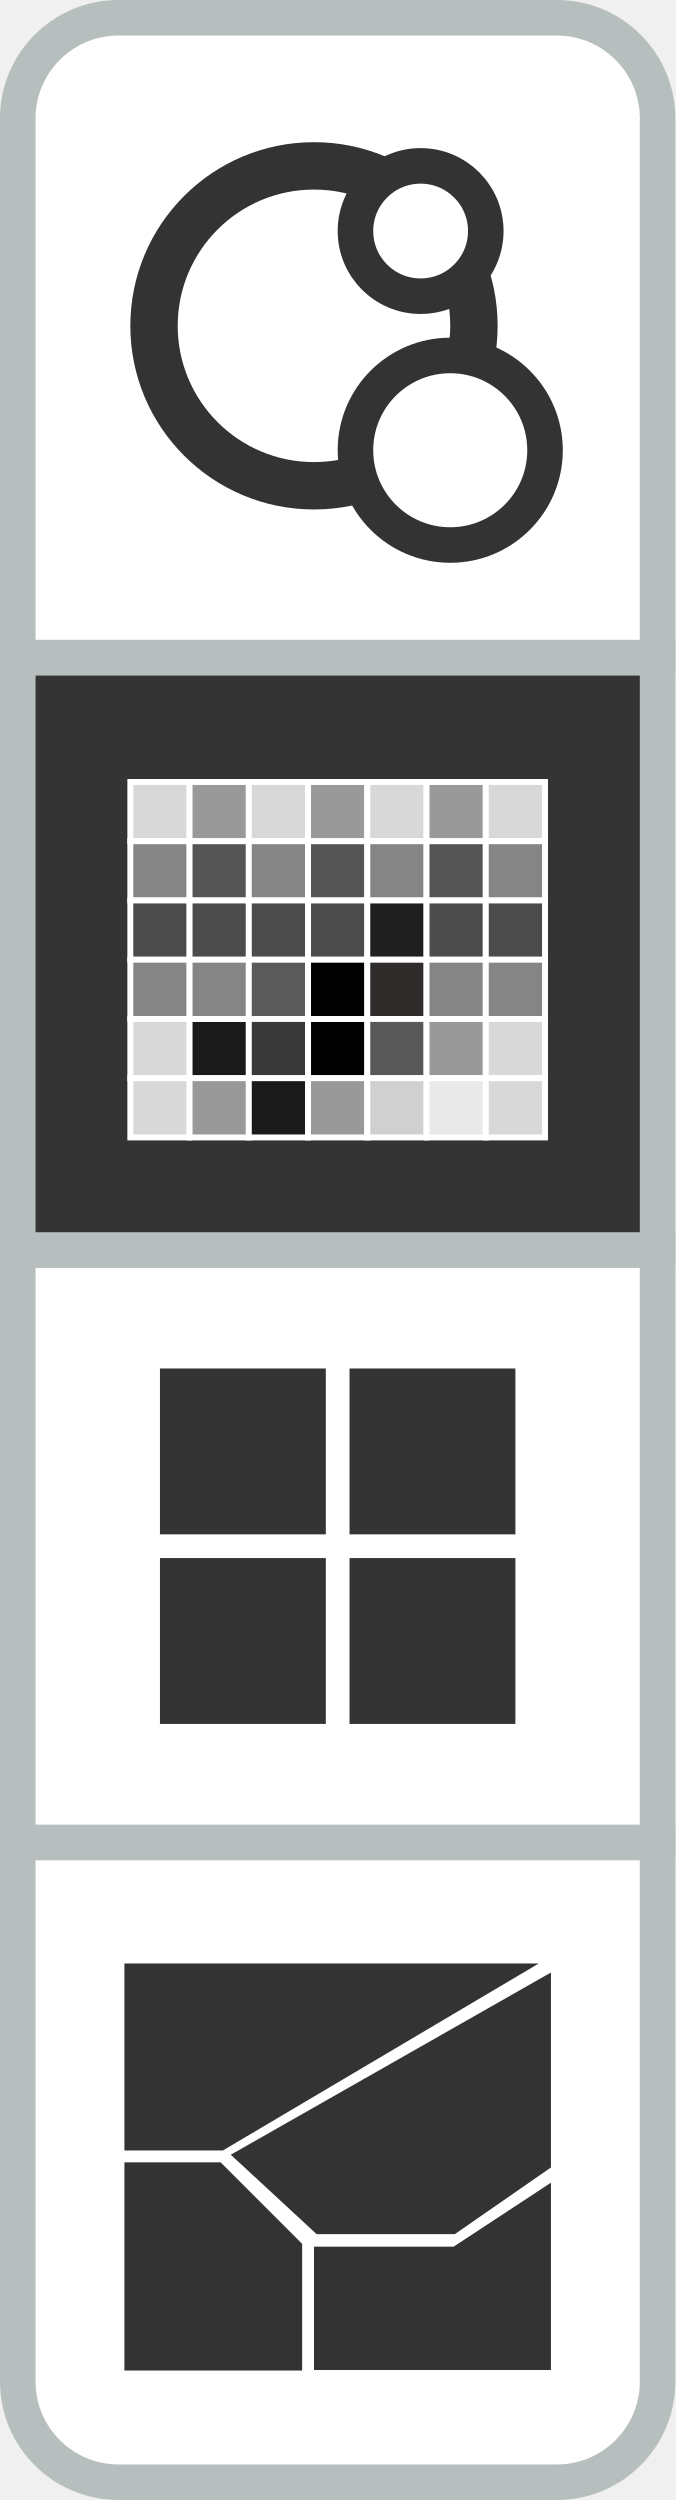
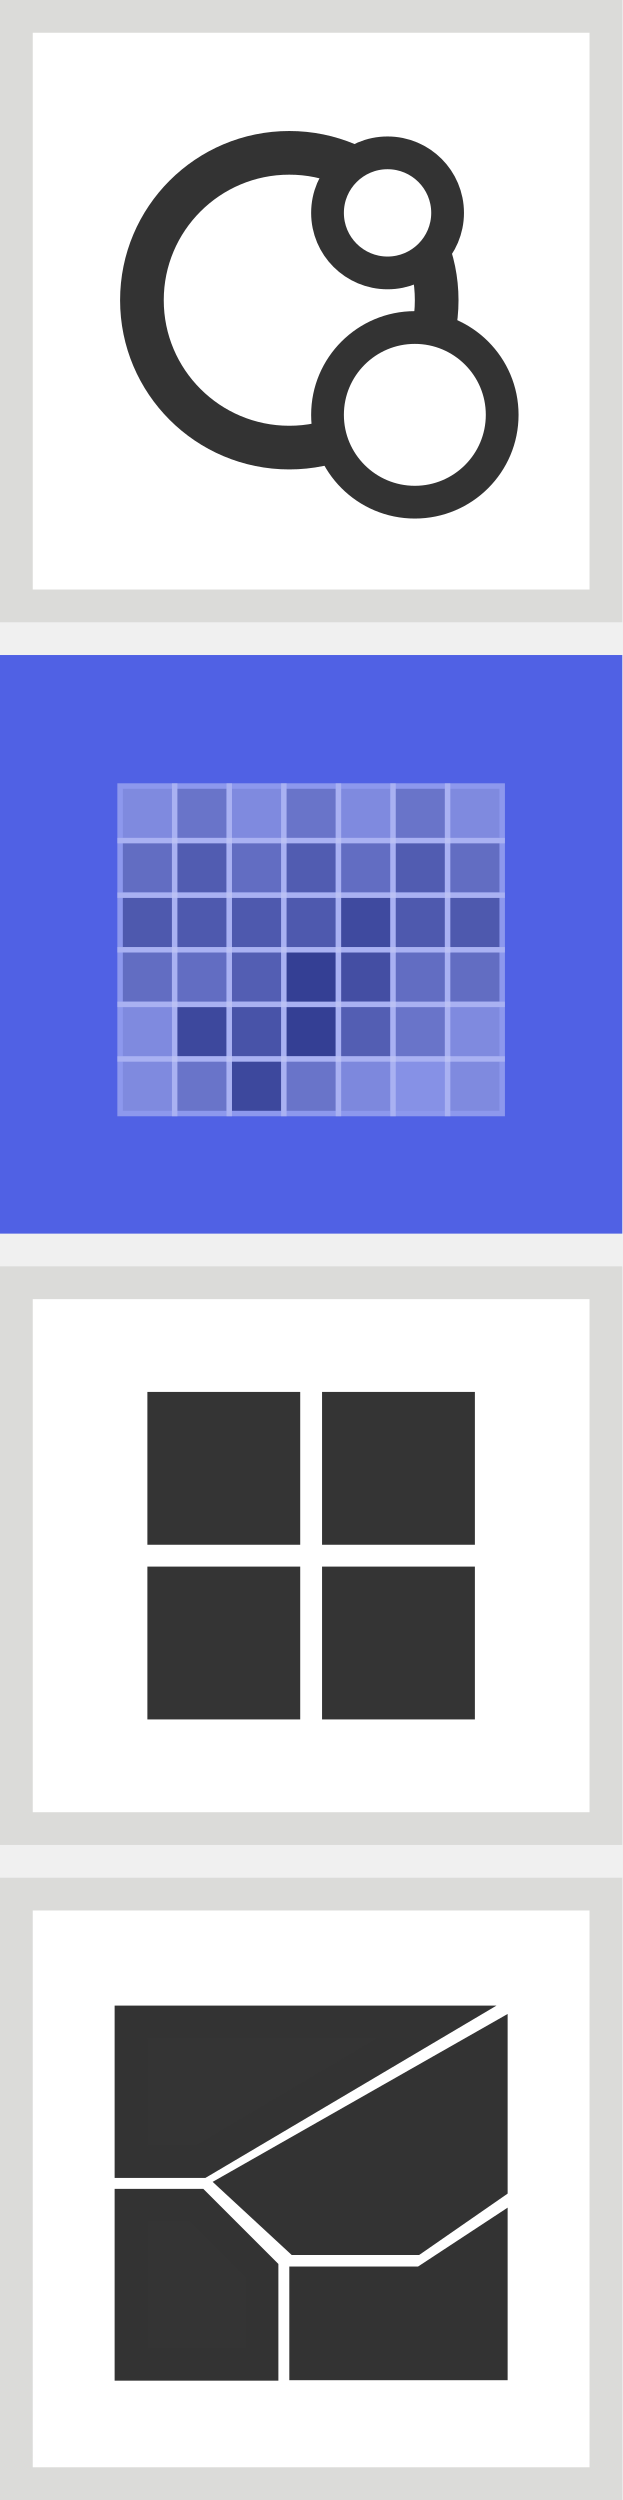
- <svg xmlns="http://www.w3.org/2000/svg" width="57px" height="211px" viewBox="0 0 57 211" version="1.1">
+ <svg xmlns="http://www.w3.org/2000/svg" width="57px" height="229px" viewBox="0 0 57 229" version="1.1">
  <g id="Page-1" stroke="none" stroke-width="1" fill="none" fill-rule="evenodd">
    <g id="map-toggle-heatmap">
-       <g id="choropleth" transform="translate(0, 154)" stroke-width="3">
-         <path d="M47,1.5 C49.347,1.5 51.472,2.451 53.01,3.99 C54.549,5.528 55.5,7.653 55.5,10 L55.5,10 L55.5,55.5 L1.5,55.5 L1.5,10 C1.5,7.653 2.451,5.528 3.99,3.99 C5.528,2.451 7.653,1.5 10,1.5 L10,1.5 Z" id="Rectangle" stroke="#B7BEBE" fill="#FFFFFF" transform="translate(28.5, 28.5) rotate(-180) translate(-28.5, -28.5) " />
+       <g id="choropleth" transform="translate(0, 172)" stroke-width="3">
+         <rect id="Rectangle" stroke="#DBDBD9" fill="#FFFFFF" transform="translate(28.5, 28.5) rotate(-180) translate(-28.5, -28.5) " x="1.5" y="1.5" width="54" height="54" />
        <polygon id="Path-2" stroke="#333333" fill="#343434" points="12 30 12 44.571 24 44.571 24 36 18 30" />
        <polygon id="Path-3" stroke="#333333" fill="#333333" points="22 28.149 27.308 33.058 37.923 33.058 45 28.149 45 15.058" />
        <polygon id="Path-4" stroke="#333333" fill="#333333" points="28 37.117 28 44.526 45 44.526 45 33 38.737 37.117" />
        <polygon id="Path-5" stroke="#333333" fill="#343434" points="12 26 18.4 26 40 13.214 12 13.214" />
      </g>
-       <g id="gridmap" transform="translate(0, 104)">
-         <rect id="Rectangle" stroke="#B7BEBE" stroke-width="3" fill="#FFFFFF" x="1.5" y="1.5" width="54" height="50" />
+       <g id="gridmap" transform="translate(0, 116)">
+         <rect id="Rectangle" stroke="#DBDBD9" stroke-width="3" fill="#FFFFFF" x="1.5" y="1.5" width="54" height="50" />
        <g id="Group-4" transform="translate(13, 11)" fill="#343434" stroke="#FFFFFF">
          <rect id="Rectangle" x="0" y="0" width="15" height="15" />
          <rect id="Rectangle" x="16" y="0" width="15" height="15" />
          <rect id="Rectangle" x="16" y="16" width="15" height="15" />
          <rect id="Rectangle" x="0" y="16" width="15" height="15" />
        </g>
      </g>
-       <g id="heatmap" transform="translate(0, 54)">
-         <rect id="Rectangle" stroke="#B7BEBE" stroke-width="3" fill="#343434" x="1.5" y="1.5" width="54" height="50" />
-         <g id="Group-2" transform="translate(11, 12)" stroke="#FFFFFF" stroke-width="0.5">
+       <g id="heatmap" transform="translate(0, 60)">
+         <rect id="Rectangle" fill="#5061E4" x="0" y="0" width="57" height="53" />
+         <g id="Group-2" transform="translate(11, 12)" opacity="0.627" stroke="#FFFFFF" stroke-width="0.5">
          <g id="Group">
-             <rect id="Rectangle" fill="#D8D8D8" x="0" y="0" width="5" height="5" />
-             <rect id="Rectangle" fill="#858585" x="0" y="5" width="5" height="5" />
-             <rect id="Rectangle" fill="#4B4B4B" x="0" y="10" width="5" height="5" />
-             <rect id="Rectangle" fill="#858585" x="0" y="15" width="5" height="5" />
-             <rect id="Rectangle" fill="#999999" x="5" y="0" width="5" height="5" />
-             <rect id="Rectangle" fill="#D8D8D8" x="0" y="20" width="5" height="5" />
-             <rect id="Rectangle" fill="#1A1A1A" x="5" y="20" width="5" height="5" />
-             <rect id="Rectangle" fill="#D8D8D8" x="0" y="25" width="5" height="5" />
-             <rect id="Rectangle" fill="#999999" x="5" y="25" width="5" height="5" />
-             <rect id="Rectangle" fill="#555555" x="5" y="5" width="5" height="5" />
-             <rect id="Rectangle" fill="#4B4B4B" x="5" y="10" width="5" height="5" />
-             <rect id="Rectangle" fill="#858585" x="5" y="15" width="5" height="5" />
-             <rect id="Rectangle" fill="#D8D8D8" x="10" y="0" width="5" height="5" />
-             <rect id="Rectangle" fill="#858585" x="10" y="5" width="5" height="5" />
-             <rect id="Rectangle" fill="#4B4B4B" x="10" y="10" width="5" height="5" />
-             <rect id="Rectangle" fill="#5A5A5A" x="10" y="15" width="5" height="5" />
-             <rect id="Rectangle" fill="#999999" x="15" y="0" width="5" height="5" />
-             <rect id="Rectangle" fill="#393939" x="10" y="20" width="5" height="5" />
-             <rect id="Rectangle" fill="#000000" x="15" y="20" width="5" height="5" />
-             <rect id="Rectangle" fill="#1A1A1A" x="10" y="25" width="5" height="5" />
-             <rect id="Rectangle" fill="#999999" x="15" y="25" width="5" height="5" />
-             <rect id="Rectangle" fill="#555555" x="15" y="5" width="5" height="5" />
-             <rect id="Rectangle" fill="#4B4B4B" x="15" y="10" width="5" height="5" />
-             <rect id="Rectangle" fill="#000000" x="15" y="15" width="5" height="5" />
-             <rect id="Rectangle" fill="#D8D8D8" x="20" y="0" width="5" height="5" />
-             <rect id="Rectangle" fill="#858585" x="20" y="5" width="5" height="5" />
-             <rect id="Rectangle" fill="#1F1F1F" x="20" y="10" width="5" height="5" />
-             <rect id="Rectangle" fill="#2F2B2B" x="20" y="15" width="5" height="5" />
-             <rect id="Rectangle" fill="#999999" x="25" y="0" width="5" height="5" />
-             <rect id="Rectangle" fill="#585858" x="20" y="20" width="5" height="5" />
-             <rect id="Rectangle" fill="#999999" x="25" y="20" width="5" height="5" />
-             <rect id="Rectangle" fill="#D0D0D0" x="20" y="25" width="5" height="5" />
-             <rect id="Rectangle" fill="#E9E9E9" x="25" y="25" width="5" height="5" />
-             <rect id="Rectangle" fill="#555555" x="25" y="5" width="5" height="5" />
-             <rect id="Rectangle" fill="#4B4B4B" x="25" y="10" width="5" height="5" />
-             <rect id="Rectangle" fill="#858585" x="25" y="15" width="5" height="5" />
-             <rect id="Rectangle" fill="#D8D8D8" x="30" y="0" width="5" height="5" />
-             <rect id="Rectangle" fill="#858585" x="30" y="5" width="5" height="5" />
-             <rect id="Rectangle" fill="#4B4B4B" x="30" y="10" width="5" height="5" />
-             <rect id="Rectangle" fill="#858585" x="30" y="15" width="5" height="5" />
-             <rect id="Rectangle" fill="#D8D8D8" x="30" y="20" width="5" height="5" />
-             <rect id="Rectangle" fill="#D8D8D8" x="30" y="25" width="5" height="5" />
+             <rect id="Rectangle" fill="#D8D8D8" opacity="0.557" x="0" y="0" width="5" height="5" />
+             <rect id="Rectangle" fill="#858585" opacity="0.557" x="0" y="5" width="5" height="5" />
+             <rect id="Rectangle" fill="#4B4B4B" opacity="0.557" x="0" y="10" width="5" height="5" />
+             <rect id="Rectangle" fill="#858585" opacity="0.557" x="0" y="15" width="5" height="5" />
+             <rect id="Rectangle" fill="#999999" opacity="0.557" x="5" y="0" width="5" height="5" />
+             <rect id="Rectangle" fill="#D8D8D8" opacity="0.557" x="0" y="20" width="5" height="5" />
+             <rect id="Rectangle" fill="#1A1A1A" opacity="0.557" x="5" y="20" width="5" height="5" />
+             <rect id="Rectangle" fill="#D8D8D8" opacity="0.557" x="0" y="25" width="5" height="5" />
+             <rect id="Rectangle" fill="#999999" opacity="0.557" x="5" y="25" width="5" height="5" />
+             <rect id="Rectangle" fill="#555555" opacity="0.557" x="5" y="5" width="5" height="5" />
+             <rect id="Rectangle" fill="#4B4B4B" opacity="0.557" x="5" y="10" width="5" height="5" />
+             <rect id="Rectangle" fill="#858585" opacity="0.557" x="5" y="15" width="5" height="5" />
+             <rect id="Rectangle" fill="#D8D8D8" opacity="0.557" x="10" y="0" width="5" height="5" />
+             <rect id="Rectangle" fill="#858585" opacity="0.557" x="10" y="5" width="5" height="5" />
+             <rect id="Rectangle" fill="#4B4B4B" opacity="0.557" x="10" y="10" width="5" height="5" />
+             <rect id="Rectangle" fill="#5A5A5A" opacity="0.557" x="10" y="15" width="5" height="5" />
+             <rect id="Rectangle" fill="#999999" opacity="0.557" x="15" y="0" width="5" height="5" />
+             <rect id="Rectangle" fill="#393939" opacity="0.557" x="10" y="20" width="5" height="5" />
+             <rect id="Rectangle" fill="#000000" opacity="0.557" x="15" y="20" width="5" height="5" />
+             <rect id="Rectangle" fill="#1A1A1A" opacity="0.557" x="10" y="25" width="5" height="5" />
+             <rect id="Rectangle" fill="#999999" opacity="0.557" x="15" y="25" width="5" height="5" />
+             <rect id="Rectangle" fill="#555555" opacity="0.557" x="15" y="5" width="5" height="5" />
+             <rect id="Rectangle" fill="#4B4B4B" opacity="0.557" x="15" y="10" width="5" height="5" />
+             <rect id="Rectangle" fill="#000000" opacity="0.557" x="15" y="15" width="5" height="5" />
+             <rect id="Rectangle" fill="#D8D8D8" opacity="0.557" x="20" y="0" width="5" height="5" />
+             <rect id="Rectangle" fill="#858585" opacity="0.557" x="20" y="5" width="5" height="5" />
+             <rect id="Rectangle" fill="#1F1F1F" opacity="0.557" x="20" y="10" width="5" height="5" />
+             <rect id="Rectangle" fill="#2F2B2B" opacity="0.557" x="20" y="15" width="5" height="5" />
+             <rect id="Rectangle" fill="#999999" opacity="0.557" x="25" y="0" width="5" height="5" />
+             <rect id="Rectangle" fill="#585858" opacity="0.557" x="20" y="20" width="5" height="5" />
+             <rect id="Rectangle" fill="#999999" opacity="0.557" x="25" y="20" width="5" height="5" />
+             <rect id="Rectangle" fill="#D0D0D0" opacity="0.557" x="20" y="25" width="5" height="5" />
+             <rect id="Rectangle" fill="#E9E9E9" opacity="0.557" x="25" y="25" width="5" height="5" />
+             <rect id="Rectangle" fill="#555555" opacity="0.557" x="25" y="5" width="5" height="5" />
+             <rect id="Rectangle" fill="#4B4B4B" opacity="0.557" x="25" y="10" width="5" height="5" />
+             <rect id="Rectangle" fill="#858585" opacity="0.557" x="25" y="15" width="5" height="5" />
+             <rect id="Rectangle" fill="#D8D8D8" opacity="0.557" x="30" y="0" width="5" height="5" />
+             <rect id="Rectangle" fill="#858585" opacity="0.557" x="30" y="5" width="5" height="5" />
+             <rect id="Rectangle" fill="#4B4B4B" opacity="0.557" x="30" y="10" width="5" height="5" />
+             <rect id="Rectangle" fill="#858585" opacity="0.557" x="30" y="15" width="5" height="5" />
+             <rect id="Rectangle" fill="#D8D8D8" opacity="0.557" x="30" y="20" width="5" height="5" />
+             <rect id="Rectangle" fill="#D8D8D8" opacity="0.557" x="30" y="25" width="5" height="5" />
          </g>
        </g>
      </g>
      <g id="bubbles" fill="#FFFFFF">
-         <path d="M47,1.5 C49.347,1.5 51.472,2.451 53.01,3.99 C54.549,5.528 55.5,7.653 55.5,10 L55.5,10 L55.5,55.5 L1.5,55.5 L1.5,10 C1.5,7.653 2.451,5.528 3.99,3.99 C5.528,2.451 7.653,1.5 10,1.5 L10,1.5 Z" id="Rectangle" stroke="#B7BEBE" stroke-width="3" />
+         <rect id="Rectangle" stroke="#DBDBD9" stroke-width="3" x="1.5" y="1.5" width="54" height="54" />
        <circle id="Oval" stroke="#333333" stroke-width="4" cx="26.5" cy="27.5" r="13.5" />
        <circle id="Oval" stroke="#333333" stroke-width="3" cx="35.5" cy="19.5" r="5.5" />
        <circle id="Oval" stroke="#333333" stroke-width="3" cx="38" cy="38" r="8" />
      </g>
    </g>
  </g>
</svg>
